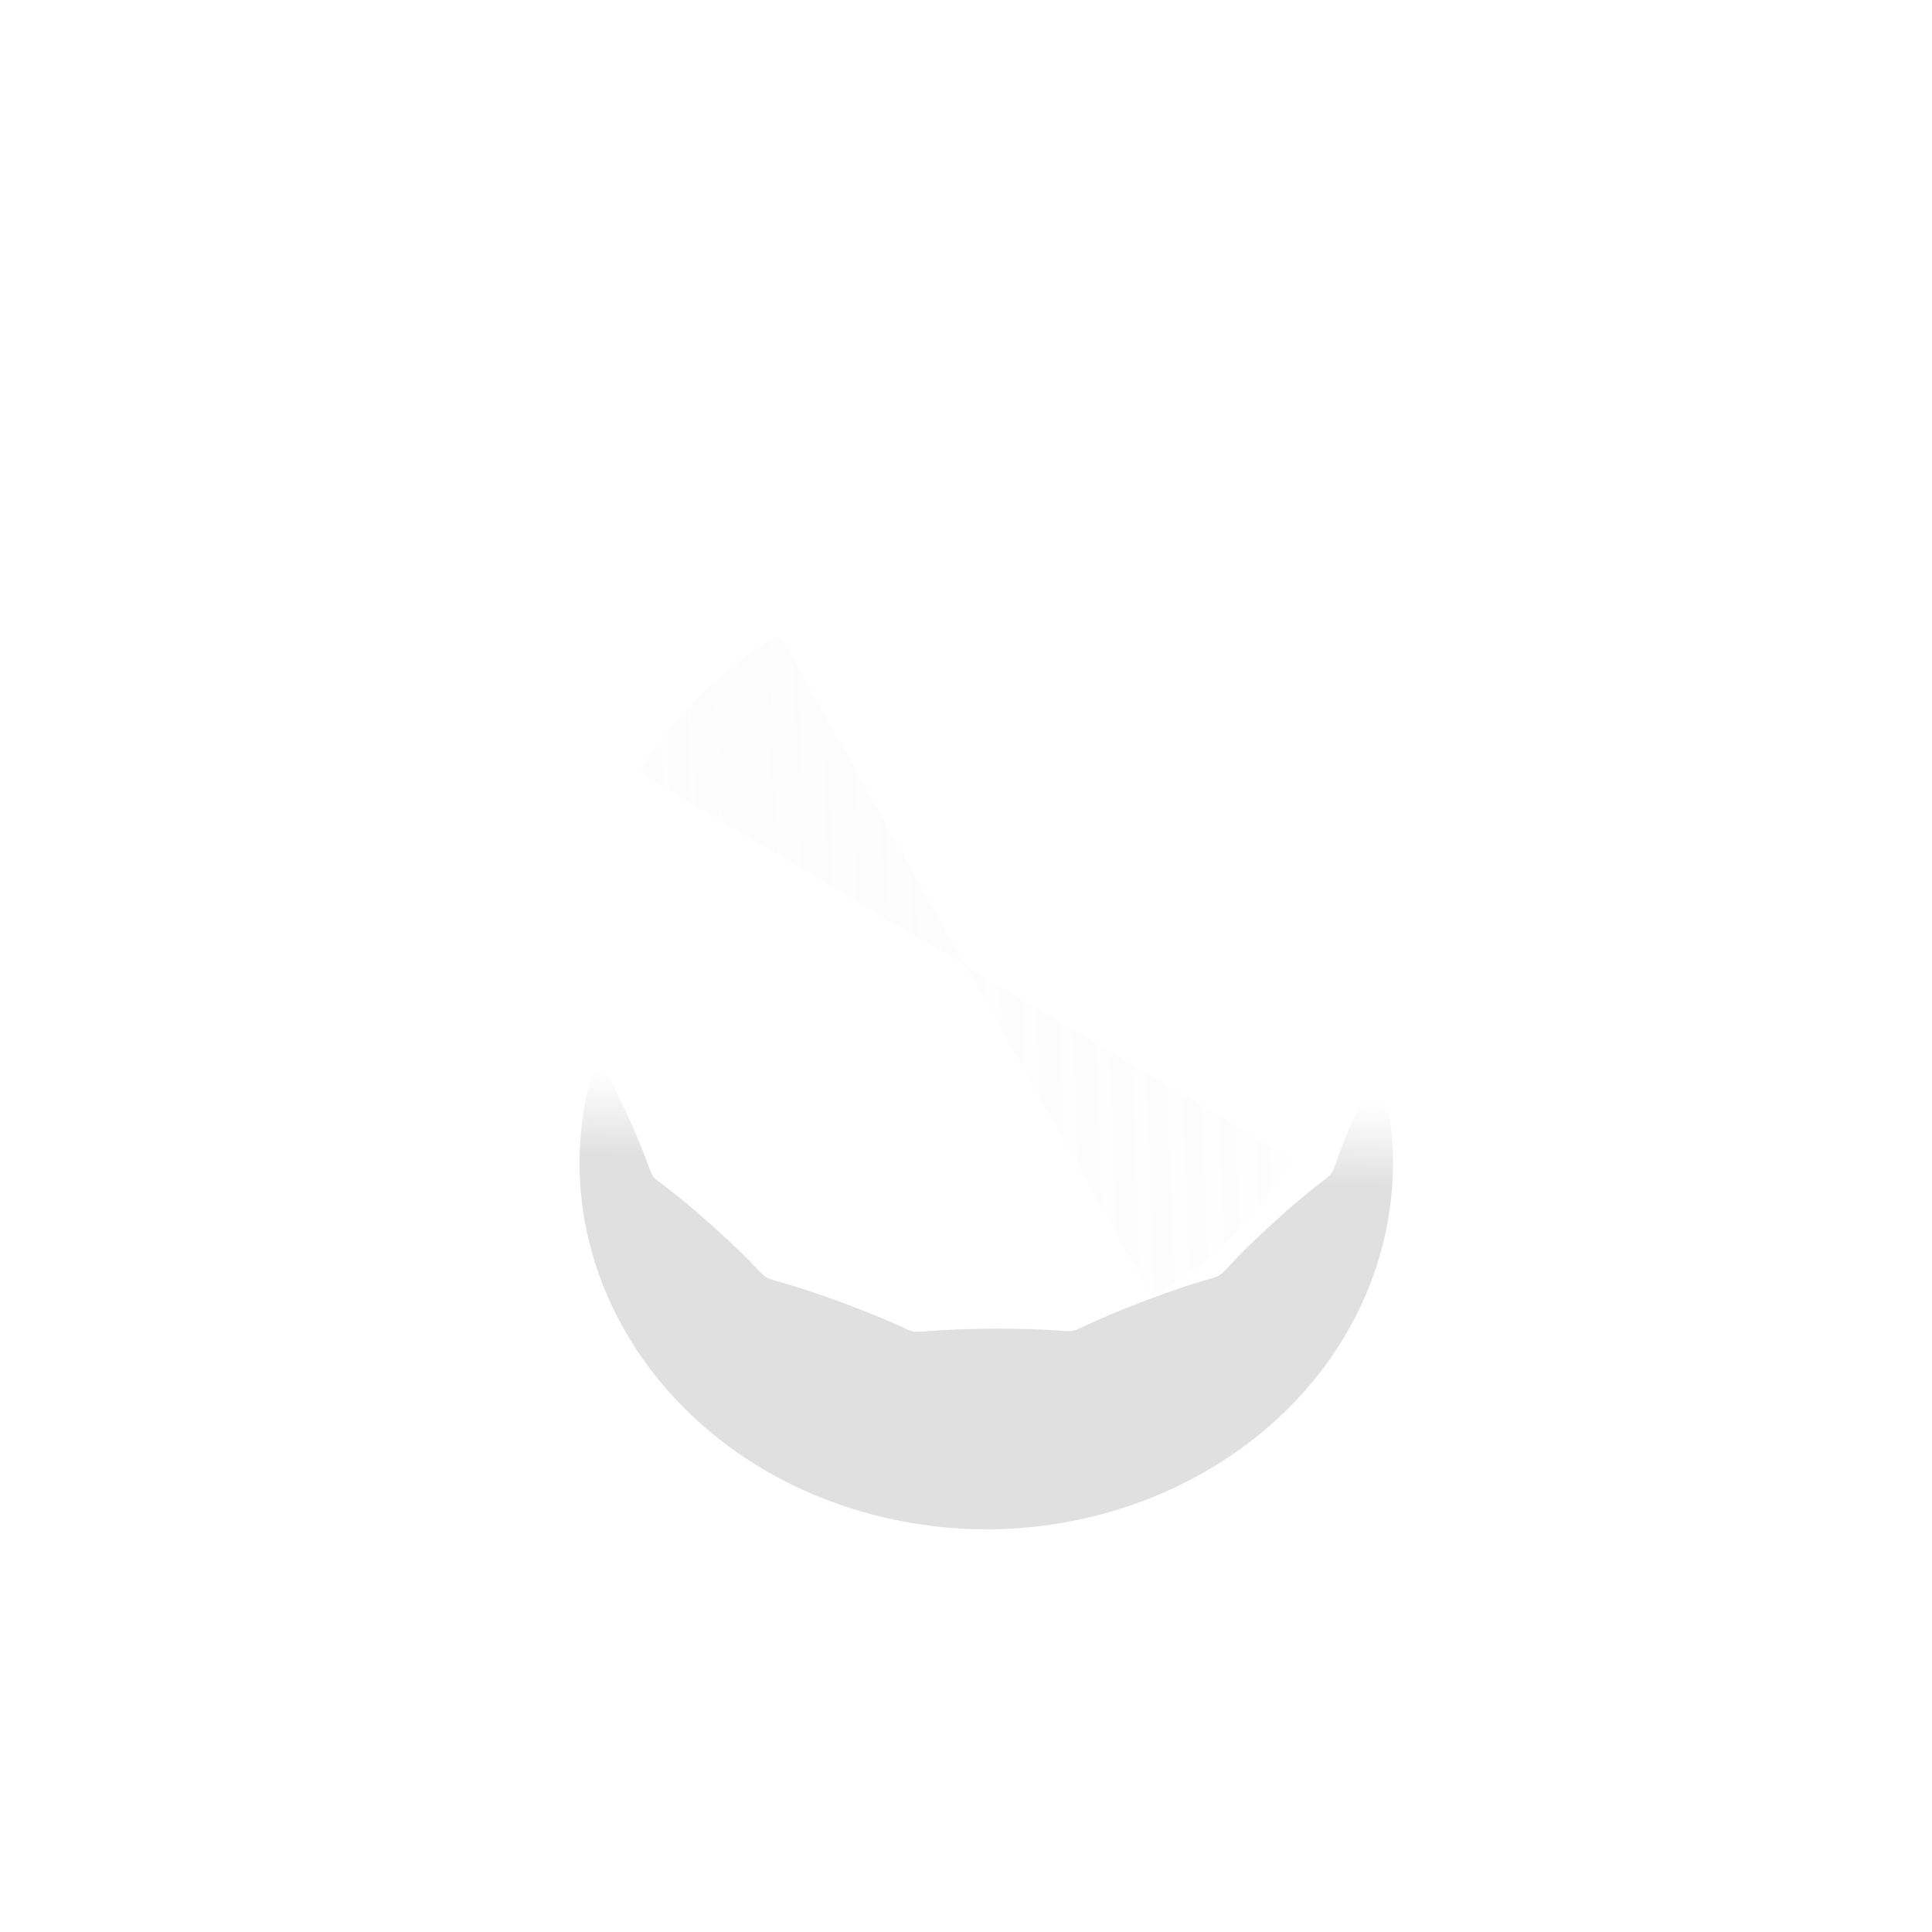
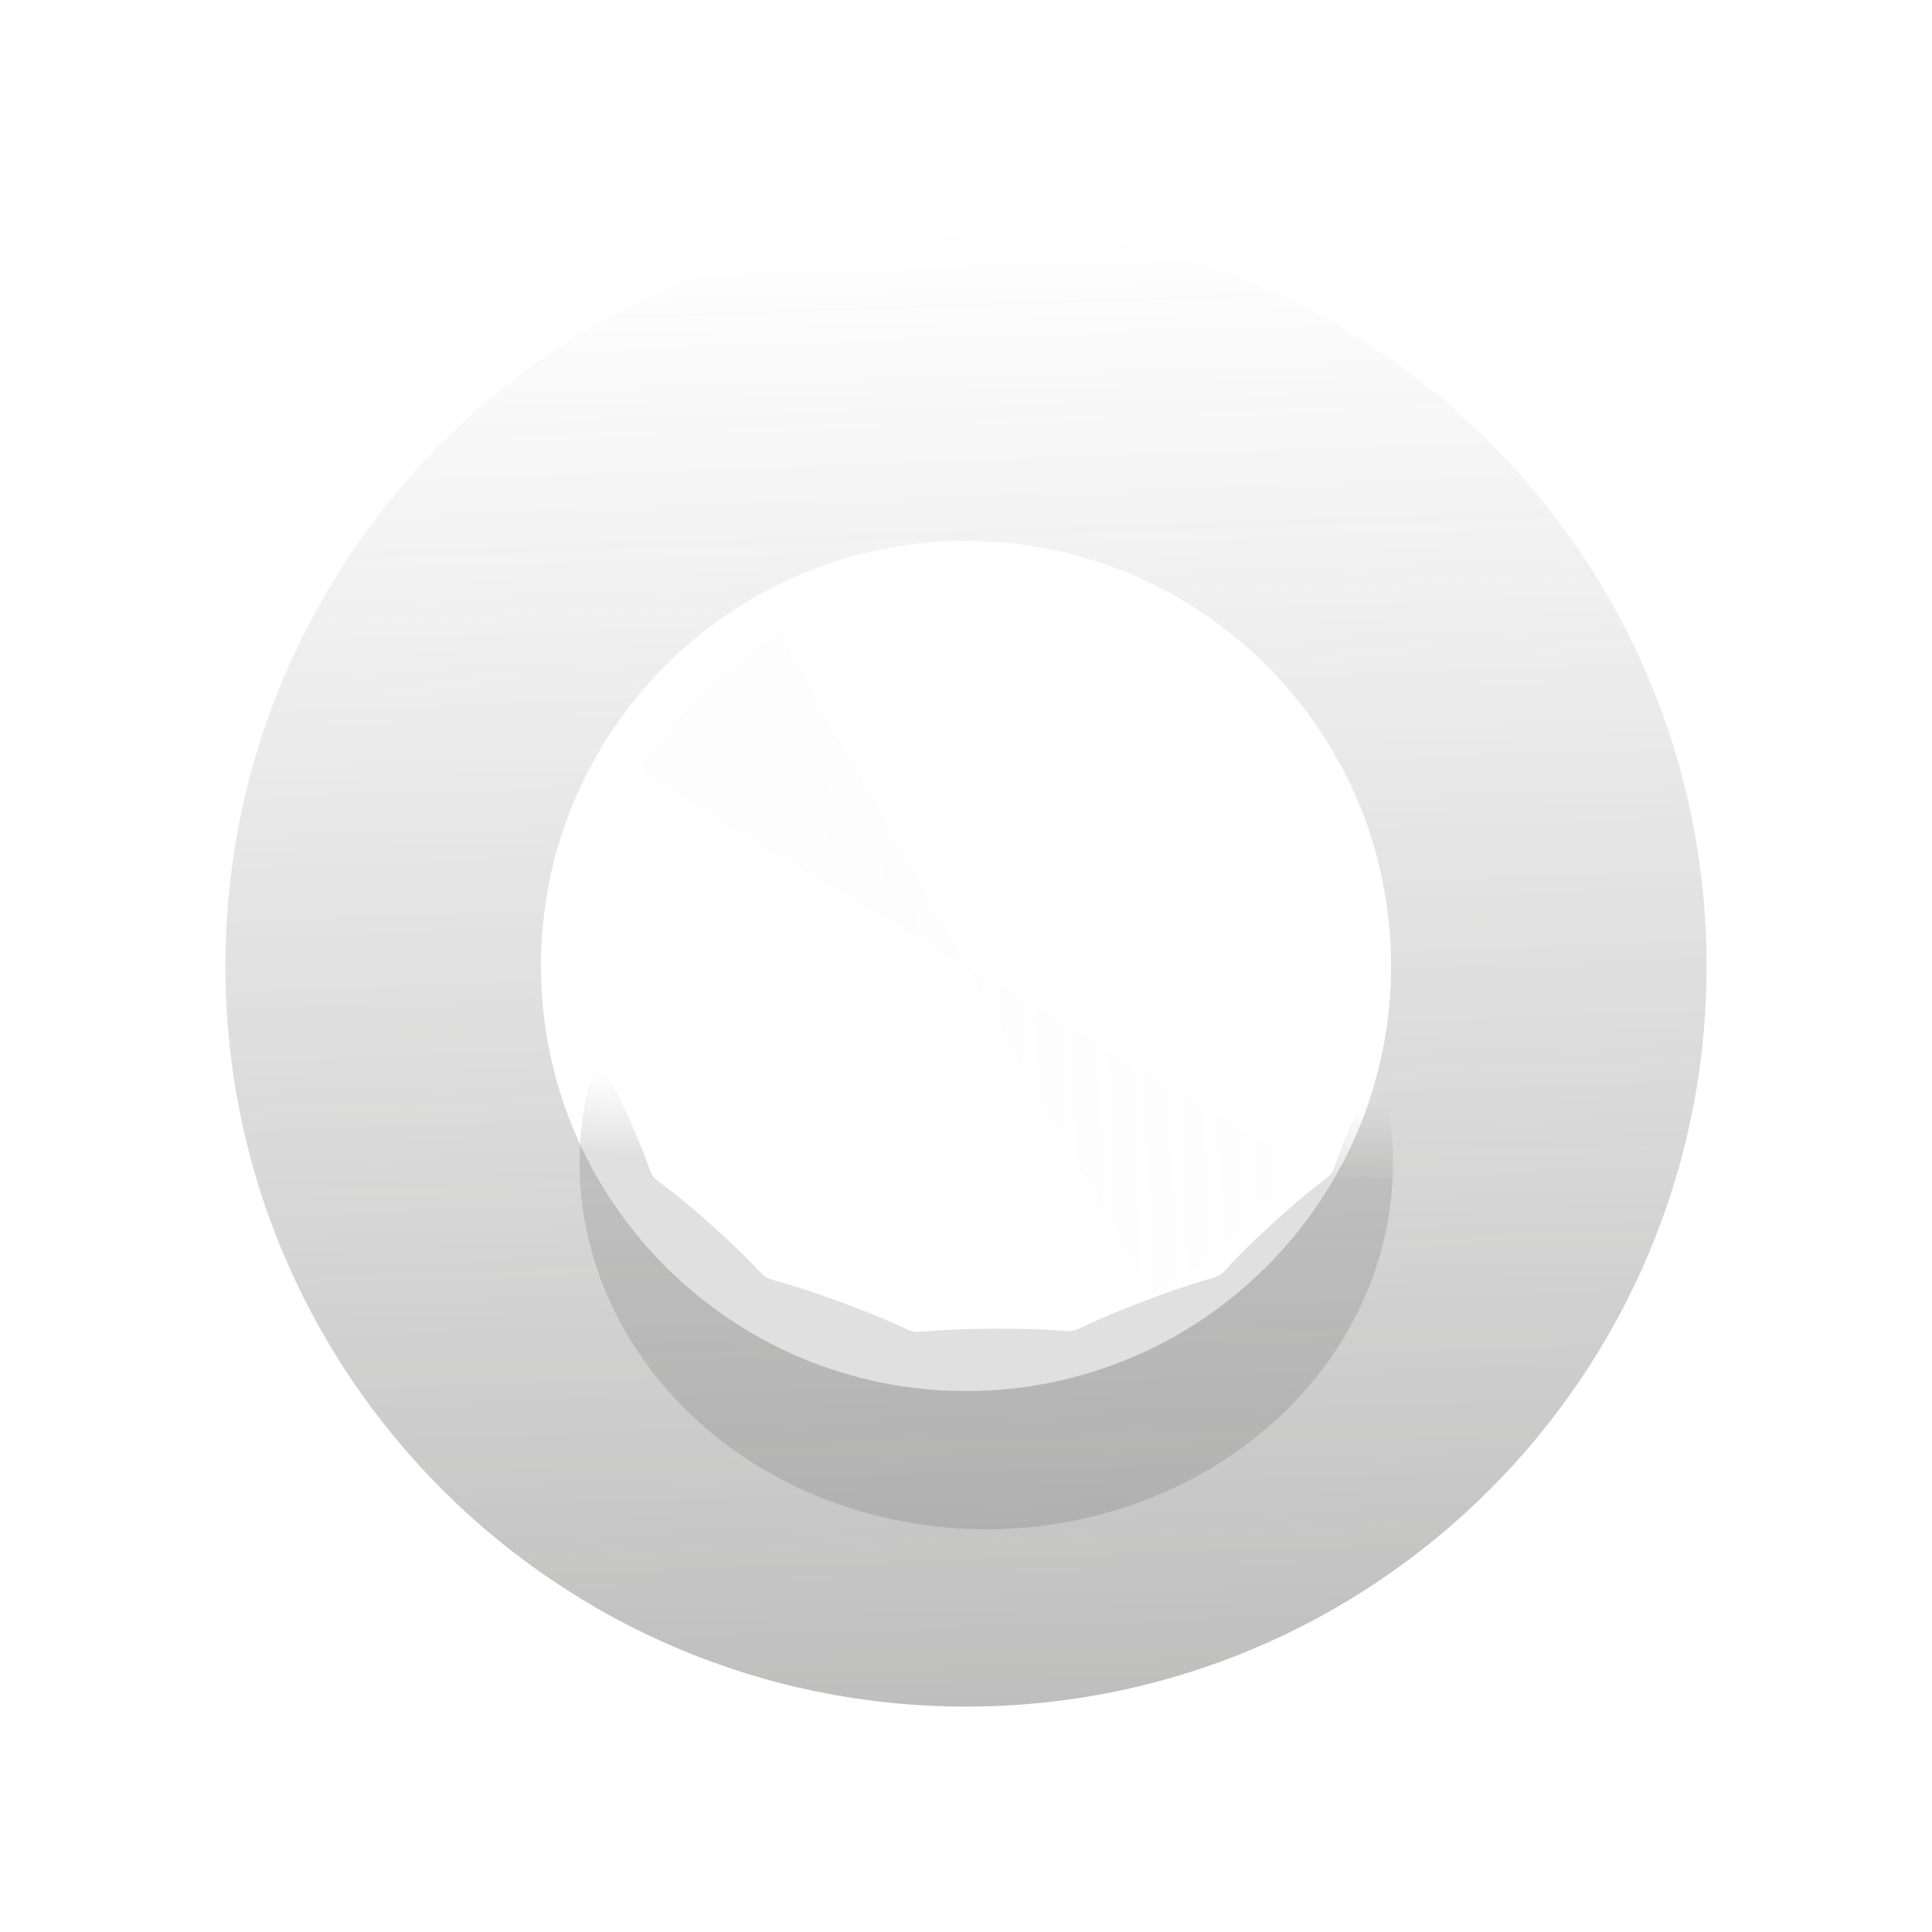
<svg xmlns="http://www.w3.org/2000/svg" xmlns:xlink="http://www.w3.org/1999/xlink" width="15mm" height="15mm" viewBox="0 0 15 15" version="1.1" id="svg1">
  <defs id="defs1">
+     <linearGradient id="linearGradient4">
+       <stop style="stop-color:#3c3c3b;stop-opacity:1;" offset="0" id="stop5" />
+       <stop style="stop-color:#535353;stop-opacity:0;" offset="1" id="stop6" />
+     </linearGradient>
    <linearGradient id="linearGradient6378">
      <stop style="stop-color:#000000;stop-opacity:1" offset="0" id="stop6374" />
      <stop style="stop-color:#313233;stop-opacity:0;" offset="1" id="stop6376" />
    </linearGradient>
    <linearGradient id="linearGradient12">
      <stop style="stop-color:#f0f2f3;stop-opacity:0.108;" offset="0" id="stop10" />
      <stop style="stop-color:#c3c0c4;stop-opacity:0;" offset="1" id="stop11" />
    </linearGradient>
    <linearGradient id="linearGradient8">
      <stop style="stop-color:#f0f2f3;stop-opacity:0.083;" offset="0" id="stop8" />
      <stop style="stop-color:#c3c0c4;stop-opacity:0;" offset="1" id="stop9" />
    </linearGradient>
    <linearGradient id="linearGradient3">
      <stop style="stop-color:#181f23;stop-opacity:0.391;" offset="0" id="stop3" />
      <stop style="stop-color:#181f23;stop-opacity:0;" offset="0.829" id="stop4" />
    </linearGradient>
    <linearGradient xlink:href="#linearGradient11" id="linearGradient14" x1="-14.535" y1="24.753" x2="-28.234" y2="16.522" gradientUnits="userSpaceOnUse" gradientTransform="translate(17.49423,-13.79124)" />
    <linearGradient id="linearGradient11">
      <stop style="stop-color:#a6a5a6;stop-opacity:1;" offset="0" id="stop11-3" />
      <stop style="stop-color:#8e8f8c;stop-opacity:1;" offset="1" id="stop14" />
    </linearGradient>
    <linearGradient xlink:href="#linearGradient3" id="linearGradient4-3" x1="16.105" y1="6.879" x2="17.927" y2="0.078" gradientUnits="userSpaceOnUse" />
    <linearGradient xlink:href="#linearGradient12" id="linearGradient9" x1="4.551" y1="7.5" x2="10.446" y2="7.5" gradientUnits="userSpaceOnUse" gradientTransform="rotate(-2.088646,7.494362,7.497455)" />
    <linearGradient xlink:href="#linearGradient8" id="linearGradient10" gradientUnits="userSpaceOnUse" x1="4.551" y1="7.5" x2="10.446" y2="7.5" gradientTransform="rotate(177.9113,7.498454,7.499542)" />
    <linearGradient xlink:href="#linearGradient6378" id="linearGradient6380" x1="7.753" y1="9.472" x2="7.78" y2="8.834" gradientUnits="userSpaceOnUse" gradientTransform="matrix(1.052505,0,0,1.008393,-0.2362734,-0.4570539)" />
+     <linearGradient xlink:href="#linearGradient4" id="linearGradient6" x1="7.901" y1="13.236" x2="7.5" y2="1.75" gradientUnits="userSpaceOnUse" />
  </defs>
  <g id="layer4" style="display:none">
    <rect style="display:inline;fill:#000000;fill-opacity:1;stroke:#3a1a00;stroke-width:0.6;stroke-linejoin:round;stroke-dasharray:none;stroke-opacity:1" id="rect11" width="8.4" height="8.2" x="1.45" y="-3.669" />
    <path style="display:inline;fill:url(#linearGradient14);fill-opacity:1;stroke:none;stroke-width:0.01;stroke-linejoin:round" id="path1" d="M 4.101,8.92 A 8.129,8.009 0 0 1 -3.752,14.856 8.129,8.009 0 0 1 -11.604,8.92 8.129,8.009 0 0 1 -7.817,-0.09 8.129,8.009 0 0 1 1.997,1.183 l -5.748,5.663 z" transform="matrix(0.2546979,-0.9670207,0.9647966,0.2629972,0,0)" />
  </g>
  <g id="layer1" style="display:inline" />
  <path id="circle8" style="font-variation-settings:normal;opacity:1;vector-effect:none;fill:url(#linearGradient9);stroke:none;stroke-width:0.3;stroke-linecap:butt;stroke-linejoin:round;stroke-miterlimit:4;stroke-dasharray:none;stroke-dashoffset:0;stroke-opacity:1;-inkscape-stroke:none" d="M 4.928,8.944 A 2.95,2.95 0 0 0 5.015,9.075 2.95,2.95 0 0 1 4.882,8.857 2.95,2.95 0 0 0 4.928,8.944 Z M 4.873,8.839 A 2.95,2.95 0 0 1 4.715,8.47 2.95,2.95 0 0 0 4.873,8.839 Z m 0.258,0.412 A 2.95,2.95 0 0 0 5.267,9.417 2.95,2.95 0 0 1 5.131,9.251 Z M 4.707,8.447 A 2.95,2.95 0 0 1 4.604,8.059 2.95,2.95 0 0 0 4.707,8.447 Z M 5.404,9.571 A 2.95,2.95 0 0 0 5.563,9.716 2.95,2.95 0 0 1 5.404,9.571 Z M 4.6,8.037 a 2.95,2.95 0 0 1 -0.045,-0.398 2.95,2.95 0 0 0 0.045,0.398 z M 5.723,9.85 A 2.95,2.95 0 0 0 5.898,9.968 2.95,2.95 0 0 1 5.723,9.85 Z M 4.553,7.612 a 2.95,2.95 0 0 1 0.011,-0.399 2.95,2.95 0 0 0 -0.011,0.399 z m 1.523,2.468 a 2.95,2.95 0 0 0 0.191,0.092 2.95,2.95 0 0 1 -0.191,-0.092 z M 4.567,7.188 A 2.95,2.95 0 0 1 4.637,6.796 2.95,2.95 0 0 0 4.567,7.188 Z M 6.46,10.257 a 2.95,2.95 0 0 0 0.201,0.063 2.95,2.95 0 0 1 -0.201,-0.063 z M 4.643,6.769 A 2.95,2.95 0 0 1 4.768,6.39 2.95,2.95 0 0 0 4.643,6.769 Z m 2.22,3.609 a 2.95,2.95 0 0 0 0.213,0.035 2.95,2.95 0 0 1 -0.213,-0.035 z M 4.776,6.369 A 2.95,2.95 0 0 1 4.957,6.006 2.95,2.95 0 0 0 4.776,6.369 Z m 2.505,4.07 a 2.95,2.95 0 0 0 0.21,0.004 2.95,2.95 0 0 1 -0.21,-0.004 z M 4.961,6 7.5,7.5 6.056,4.928 A 2.95,2.95 0 0 0 4.961,6 Z M 6.056,4.928 A 2.95,2.95 0 0 1 6.439,4.748 2.95,2.95 0 0 0 6.056,4.928 Z m 1.65,5.512 a 2.95,2.95 0 0 0 0.206,-0.026 2.95,2.95 0 0 1 -0.206,0.026 z m 0.416,-0.059 a 2.95,2.95 0 0 0 0.208,-0.058 2.95,2.95 0 0 1 -0.208,0.058 z m 0.406,-0.119 a 2.95,2.95 0 0 0 0.2,-0.088 2.95,2.95 0 0 1 -0.2,0.088 z m 0.383,-0.174 a 2.95,2.95 0 0 0 0.034,-0.016 2.95,2.95 0 0 0 0.148,-0.098 2.95,2.95 0 0 1 -0.183,0.114 z M 9.267,9.859 A 2.95,2.95 0 0 0 9.431,9.72 2.95,2.95 0 0 1 9.267,9.859 Z M 6.512,4.725 A 2.95,2.95 0 0 1 6.844,4.624 2.95,2.95 0 0 0 6.512,4.725 Z m 3.073,4.858 a 2.95,2.95 0 0 0 0.147,-0.166 2.95,2.95 0 0 1 -0.147,0.166 z M 6.96,4.606 A 2.95,2.95 0 0 1 7.259,4.56 2.95,2.95 0 0 0 6.96,4.606 Z M 9.862,9.264 A 2.95,2.95 0 0 0 9.982,9.08 2.95,2.95 0 0 1 9.862,9.264 Z M 7.441,4.558 a 2.95,2.95 0 0 1 0.242,-0.002 2.95,2.95 0 0 0 -0.242,0.002 z m 2.648,4.351 a 2.95,2.95 0 0 0 0.095,-0.203 2.95,2.95 0 0 1 -0.095,0.203 z M 7.814,4.573 A 2.95,2.95 0 0 1 8.104,4.613 2.95,2.95 0 0 0 7.814,4.573 Z m 2.45,3.952 a 2.95,2.95 0 0 0 0.064,-0.213 2.95,2.95 0 0 1 -0.064,0.213 z M 8.226,4.647 A 2.95,2.95 0 0 1 8.509,4.729 2.95,2.95 0 0 0 8.226,4.647 Z m 2.157,3.472 a 2.95,2.95 0 0 0 0.035,-0.233 2.95,2.95 0 0 1 -0.035,0.233 z M 8.644,4.789 a 2.95,2.95 0 0 1 0.251,0.113 2.95,2.95 0 0 0 -0.251,-0.113 z m 1.797,2.915 a 2.95,2.95 0 0 0 0.001,-0.23 2.95,2.95 0 0 1 -0.001,0.23 z M 9.036,4.99 A 2.95,2.95 0 0 1 9.251,5.127 2.95,2.95 0 0 0 9.036,4.99 Z m 1.404,2.287 a 2.95,2.95 0 0 0 -0.031,-0.221 2.95,2.95 0 0 1 0.031,0.221 z M 9.393,5.248 A 2.95,2.95 0 0 1 9.572,5.401 2.95,2.95 0 0 0 9.393,5.248 Z m 0.986,1.615 a 2.95,2.95 0 0 0 -0.067,-0.23 2.95,2.95 0 0 1 0.067,0.23 z M 9.705,5.55 A 2.95,2.95 0 0 1 9.849,5.717 2.95,2.95 0 0 0 9.705,5.55 Z m 0.554,0.907 a 2.95,2.95 0 0 0 -0.091,-0.2 2.95,2.95 0 0 1 0.091,0.2 z M 9.968,5.897 A 2.95,2.95 0 0 1 10.08,6.071 2.95,2.95 0 0 0 10.072,6.056 2.95,2.95 0 0 0 9.968,5.897 Z" />
  <path id="path9" style="font-variation-settings:normal;opacity:1;vector-effect:none;fill:url(#linearGradient10);fill-opacity:1;stroke:none;stroke-width:0.3;stroke-linecap:butt;stroke-linejoin:round;stroke-miterlimit:4;stroke-dasharray:none;stroke-dashoffset:0;stroke-opacity:1;-inkscape-stroke:none" d="m 10.069,6.054 a 2.95,2.95 0 0 0 -0.087,-0.131 2.95,2.95 0 0 1 0.133,0.218 2.95,2.95 0 0 0 -0.046,-0.087 z m 0.056,0.105 A 2.95,2.95 0 0 1 10.282,6.529 2.95,2.95 0 0 0 10.124,6.16 Z M 9.867,5.748 A 2.95,2.95 0 0 0 9.73,5.582 2.95,2.95 0 0 1 9.867,5.748 Z M 10.29,6.552 A 2.95,2.95 0 0 1 10.393,6.94 2.95,2.95 0 0 0 10.29,6.552 Z M 9.593,5.428 A 2.95,2.95 0 0 0 9.434,5.283 2.95,2.95 0 0 1 9.593,5.428 Z m 0.804,1.534 a 2.95,2.95 0 0 1 0.045,0.398 2.95,2.95 0 0 0 -0.045,-0.398 z M 9.274,5.148 A 2.95,2.95 0 0 0 9.099,5.031 2.95,2.95 0 0 1 9.274,5.148 Z M 10.444,7.387 a 2.95,2.95 0 0 1 -0.011,0.399 2.95,2.95 0 0 0 0.011,-0.399 z M 8.921,4.919 A 2.95,2.95 0 0 0 8.73,4.827 2.95,2.95 0 0 1 8.921,4.919 Z m 1.509,2.891 a 2.95,2.95 0 0 1 -0.069,0.393 2.95,2.95 0 0 0 0.069,-0.393 z M 8.537,4.741 a 2.95,2.95 0 0 0 -0.201,-0.063 2.95,2.95 0 0 1 0.201,0.063 z m 1.817,3.489 a 2.95,2.95 0 0 1 -0.124,0.379 2.95,2.95 0 0 0 0.124,-0.379 z M 8.133,4.621 A 2.95,2.95 0 0 0 7.92,4.587 2.95,2.95 0 0 1 8.133,4.621 Z M 10.221,8.63 A 2.95,2.95 0 0 1 10.04,8.993 2.95,2.95 0 0 0 10.221,8.63 Z M 7.716,4.56 a 2.95,2.95 0 0 0 -0.21,-0.004 2.95,2.95 0 0 1 0.21,0.004 z M 10.036,8.999 7.497,7.499 8.941,10.071 A 2.95,2.95 0 0 0 10.036,8.999 Z M 8.941,10.071 A 2.95,2.95 0 0 1 8.558,10.251 2.95,2.95 0 0 0 8.941,10.071 Z M 7.292,4.559 A 2.95,2.95 0 0 0 7.085,4.585 2.95,2.95 0 0 1 7.292,4.559 Z M 6.876,4.617 A 2.95,2.95 0 0 0 6.667,4.676 2.95,2.95 0 0 1 6.876,4.617 Z M 6.47,4.736 a 2.95,2.95 0 0 0 -0.2,0.088 2.95,2.95 0 0 1 0.2,-0.088 z m -0.383,0.174 A 2.95,2.95 0 0 0 6.053,4.927 2.95,2.95 0 0 0 5.904,5.024 2.95,2.95 0 0 1 6.087,4.911 Z M 5.73,5.139 A 2.95,2.95 0 0 0 5.566,5.279 2.95,2.95 0 0 1 5.73,5.139 Z m 2.755,5.134 a 2.95,2.95 0 0 1 -0.331,0.101 2.95,2.95 0 0 0 0.331,-0.101 z M 5.412,5.415 a 2.95,2.95 0 0 0 -0.147,0.166 2.95,2.95 0 0 1 0.147,-0.166 z m 2.625,4.978 a 2.95,2.95 0 0 1 -0.299,0.046 2.95,2.95 0 0 0 0.299,-0.046 z M 5.135,5.735 A 2.95,2.95 0 0 0 5.015,5.919 2.95,2.95 0 0 1 5.135,5.735 Z m 2.42,4.706 a 2.95,2.95 0 0 1 -0.242,0.002 2.95,2.95 0 0 0 0.242,-0.002 z M 4.907,6.09 a 2.95,2.95 0 0 0 -0.095,0.203 2.95,2.95 0 0 1 0.095,-0.203 z m 2.275,4.336 a 2.95,2.95 0 0 1 -0.29,-0.04 2.95,2.95 0 0 0 0.29,0.04 z M 4.733,6.474 a 2.95,2.95 0 0 0 -0.064,0.213 2.95,2.95 0 0 1 0.064,-0.213 z m 2.038,3.878 a 2.95,2.95 0 0 1 -0.283,-0.081 2.95,2.95 0 0 0 0.283,0.081 z M 4.614,6.88 A 2.95,2.95 0 0 0 4.58,7.112 2.95,2.95 0 0 1 4.614,6.88 Z M 6.353,10.21 A 2.95,2.95 0 0 1 6.102,10.097 2.95,2.95 0 0 0 6.353,10.21 Z M 4.556,7.295 a 2.95,2.95 0 0 0 -0.001,0.23 2.95,2.95 0 0 1 0.001,-0.23 z M 5.961,10.009 A 2.95,2.95 0 0 1 5.746,9.872 2.95,2.95 0 0 0 5.961,10.009 Z M 4.557,7.721 a 2.95,2.95 0 0 0 0.031,0.221 2.95,2.95 0 0 1 -0.031,-0.221 z M 5.604,9.751 A 2.95,2.95 0 0 1 5.425,9.598 2.95,2.95 0 0 0 5.604,9.751 Z M 4.618,8.136 A 2.95,2.95 0 0 0 4.685,8.366 2.95,2.95 0 0 1 4.618,8.136 Z M 5.292,9.448 A 2.95,2.95 0 0 1 5.148,9.281 2.95,2.95 0 0 0 5.292,9.448 Z M 4.739,8.542 a 2.95,2.95 0 0 0 0.091,0.2 2.95,2.95 0 0 1 -0.091,-0.2 z m 0.29,0.56 a 2.95,2.95 0 0 1 -0.112,-0.173 2.95,2.95 0 0 0 0.007,0.015 2.95,2.95 0 0 0 0.104,0.158 z" />
  <path id="path3549" style="opacity:0.123;fill:url(#linearGradient6380);fill-opacity:1;stroke:none;stroke-width:0.736;paint-order:markers fill stroke" d="m 4.639,8.2 a 3.158,2.846 0 0 0 -0.031,0.09 3.158,2.846 0 0 0 2.233,3.486 3.158,2.846 0 0 0 3.867,-2.012 3.158,2.846 0 0 0 -0.005,-1.489 c -0.037,0.07 -0.086,0.168 -0.152,0.313 -0.364,0.804 0.014,0.288 -0.664,0.905 C 9.21,10.109 9.778,9.763 8.89,10.099 8.003,10.435 8.673,10.312 7.711,10.316 6.748,10.321 7.421,10.438 6.529,10.11 5.638,9.782 6.209,10.122 5.525,9.512 4.84,8.901 5.224,9.413 4.851,8.613 4.739,8.373 4.676,8.265 4.639,8.2 Z" />
+   <path id="path3" style="opacity:0.333;fill:url(#linearGradient6);fill-opacity:1;stroke:none;stroke-width:0.5;stroke-miterlimit:1" d="M 7.5,1.75 A 5.75,5.75 0 0 0 1.75,7.5 5.75,5.75 0 0 0 7.5,13.25 5.75,5.75 0 0 0 13.25,7.5 5.75,5.75 0 0 0 7.5,1.75 Z m 0,2.45 a 3.3,3.3 0 0 1 3.3,3.3 3.3,3.3 0 0 1 -3.3,3.3 3.3,3.3 0 0 1 -3.3,-3.3 3.3,3.3 0 0 1 3.3,-3.3 z" />
</svg>
